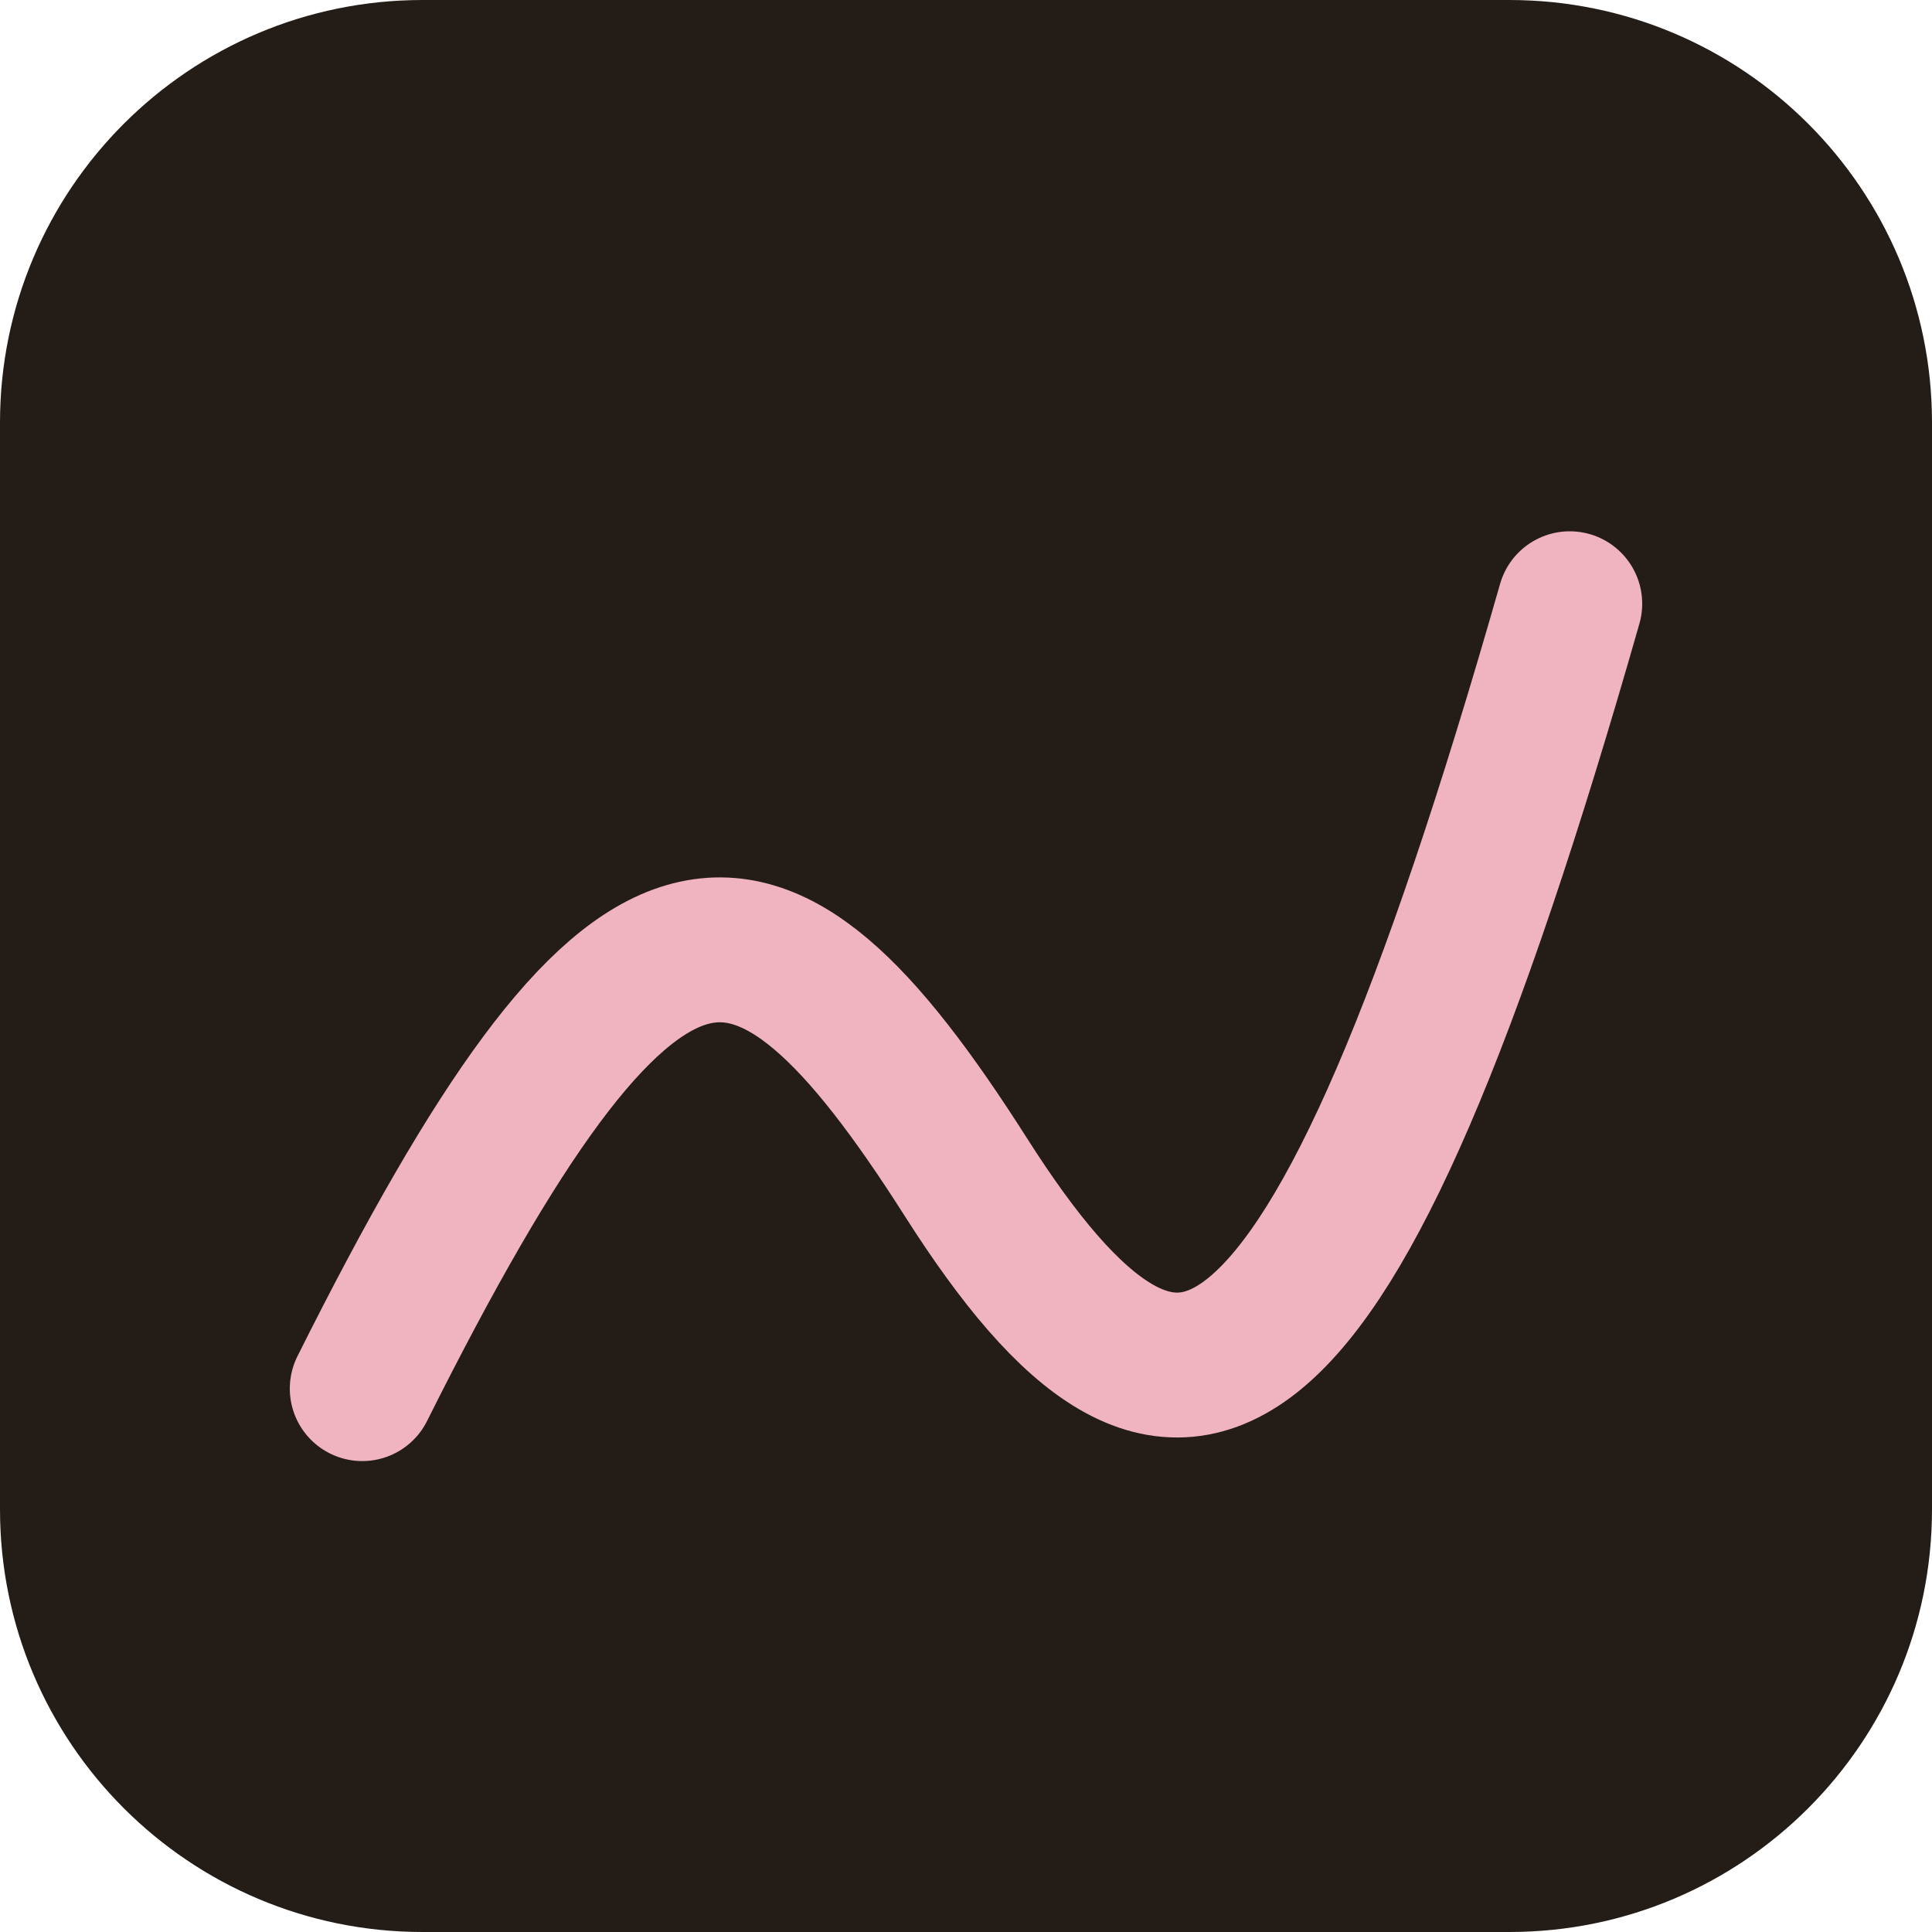
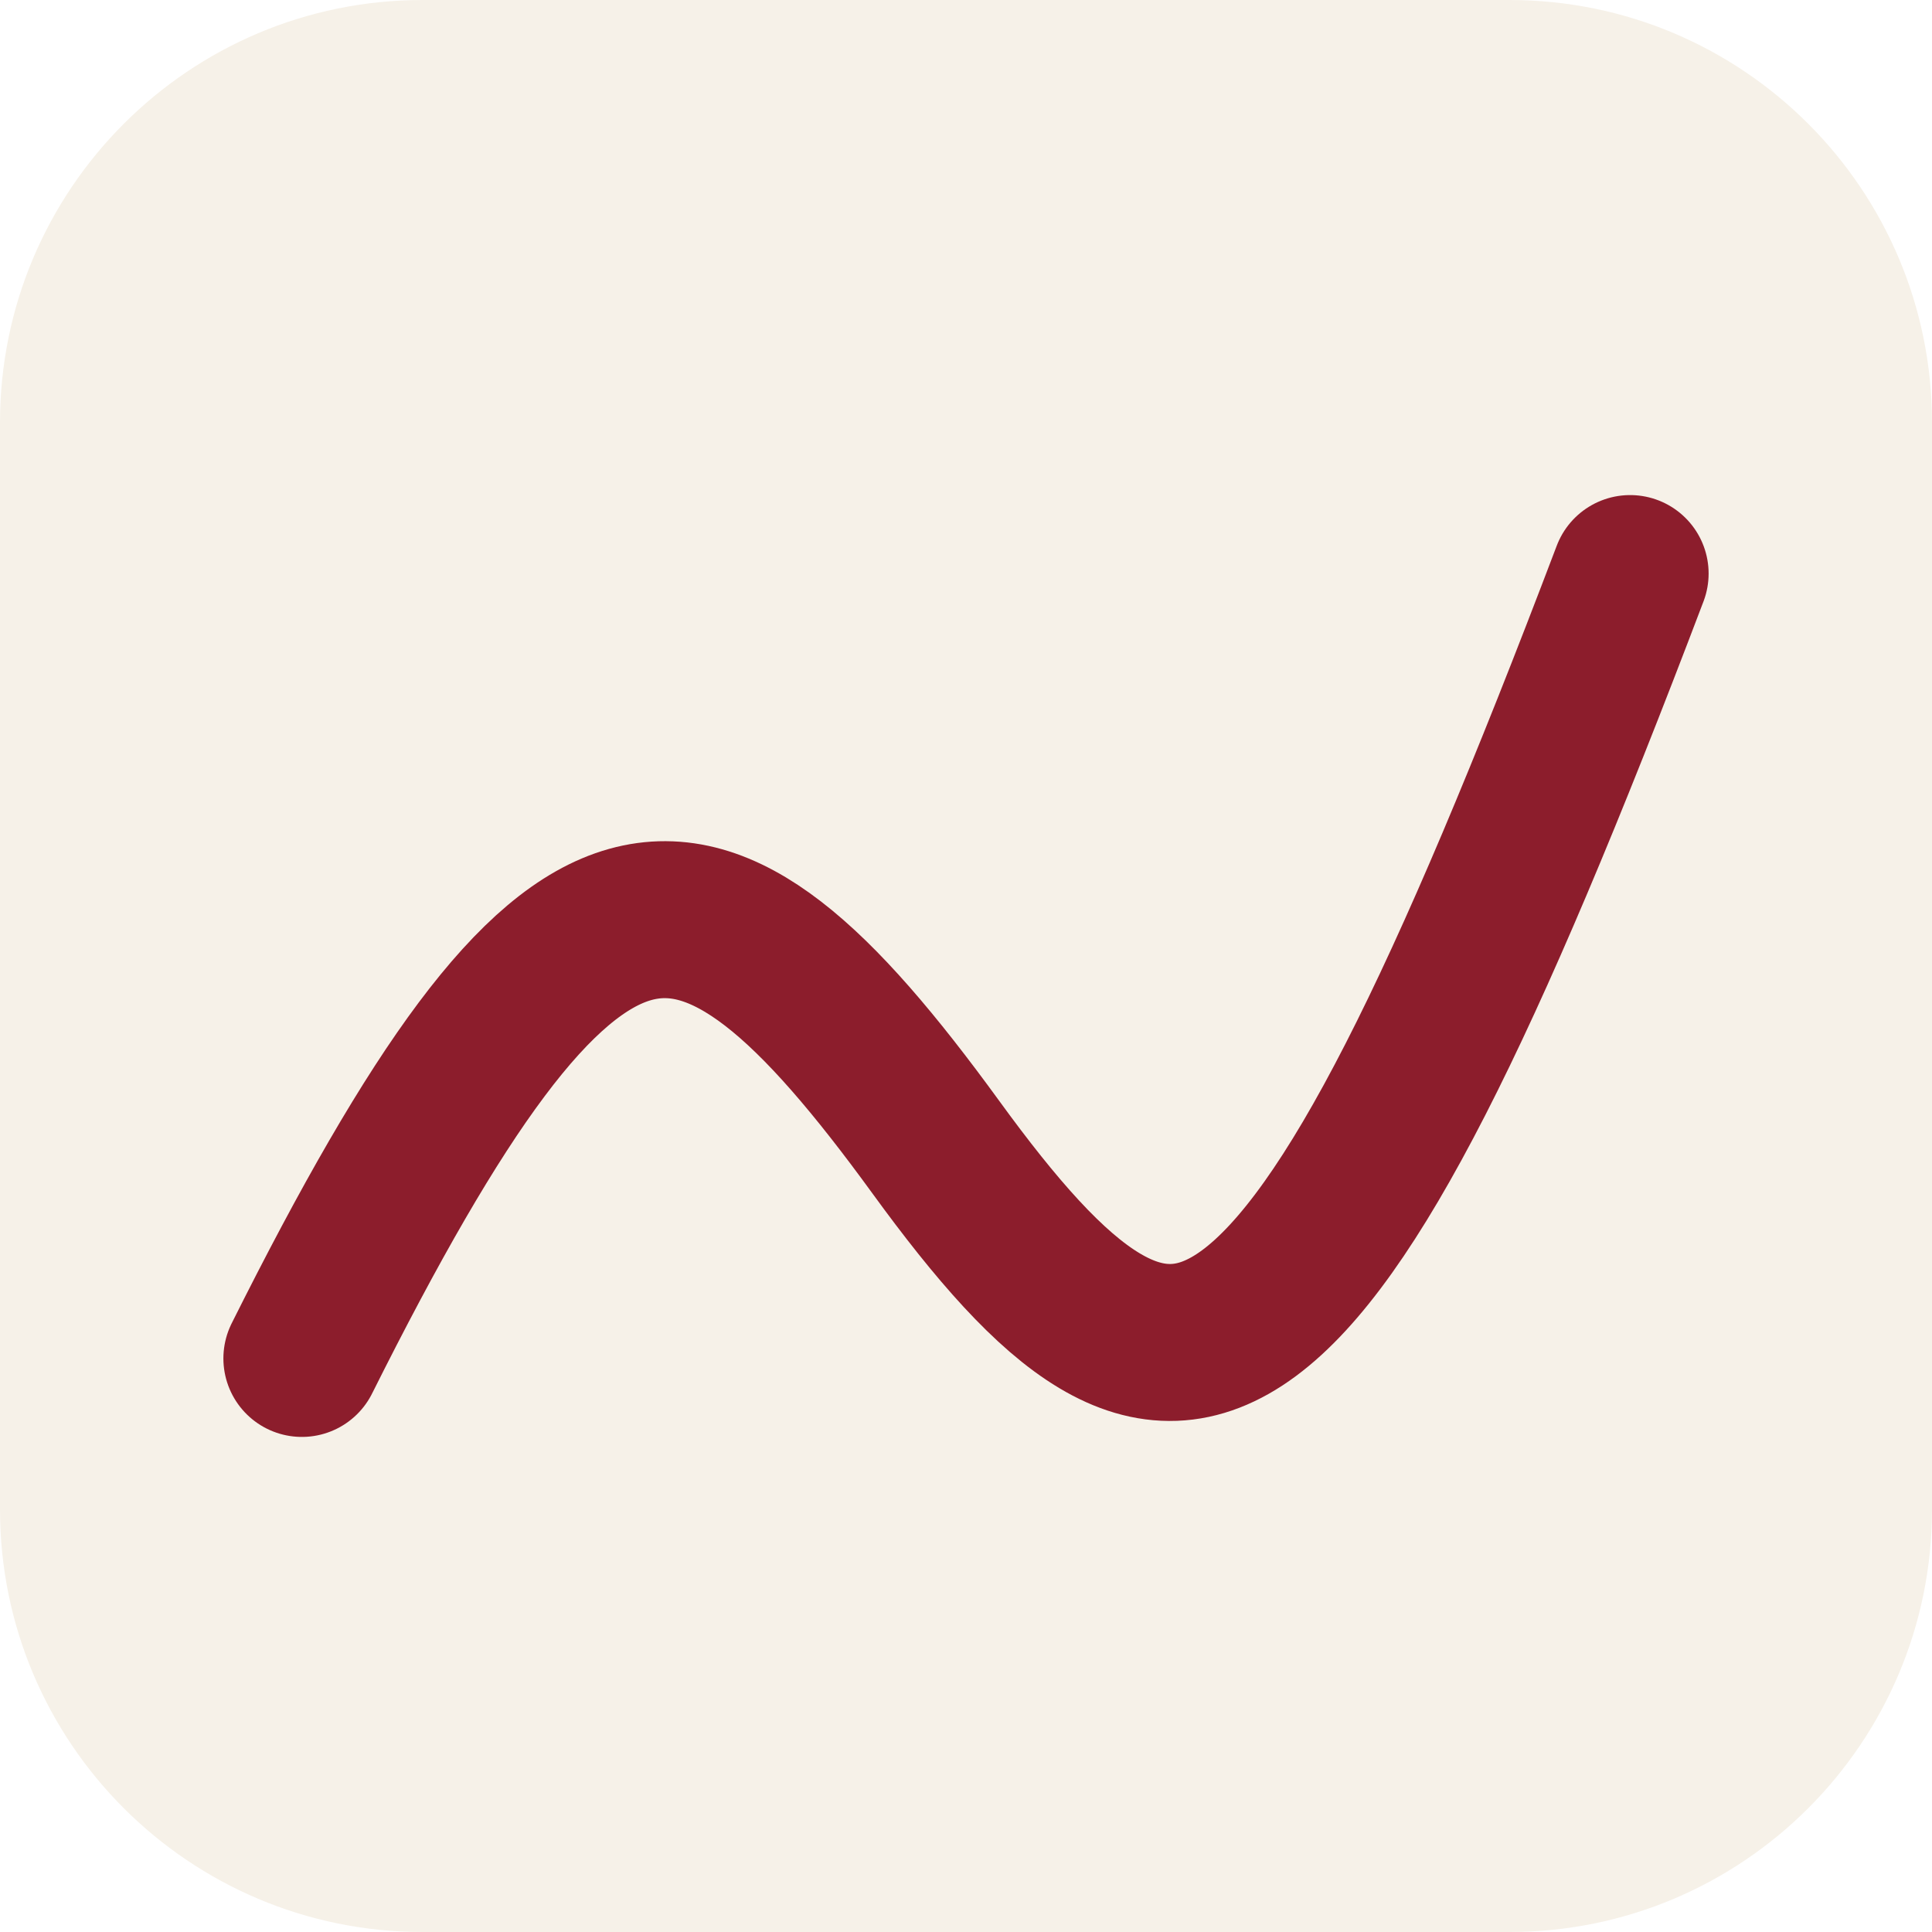
<svg xmlns="http://www.w3.org/2000/svg" viewBox="0 0 32 32">
-   <rect width="32" height="32" rx="7" fill="#241c17" />
-   <path d="M6 23c4.5-9 6.5-9 10-3.5S22 24 26 10" fill="none" stroke="#f0b3c0" stroke-width="2.4" stroke-linecap="round" />
+   <rect width="32" height="32" rx="7" fill="#f6f1e8" />
+   <path d="M5 22.5c4.5-9 6.5-9 10.5-3.5S21.5 24 27 9.5" fill="none" stroke="#8c1d2c" stroke-width="2.6" stroke-linecap="round" />
</svg>
